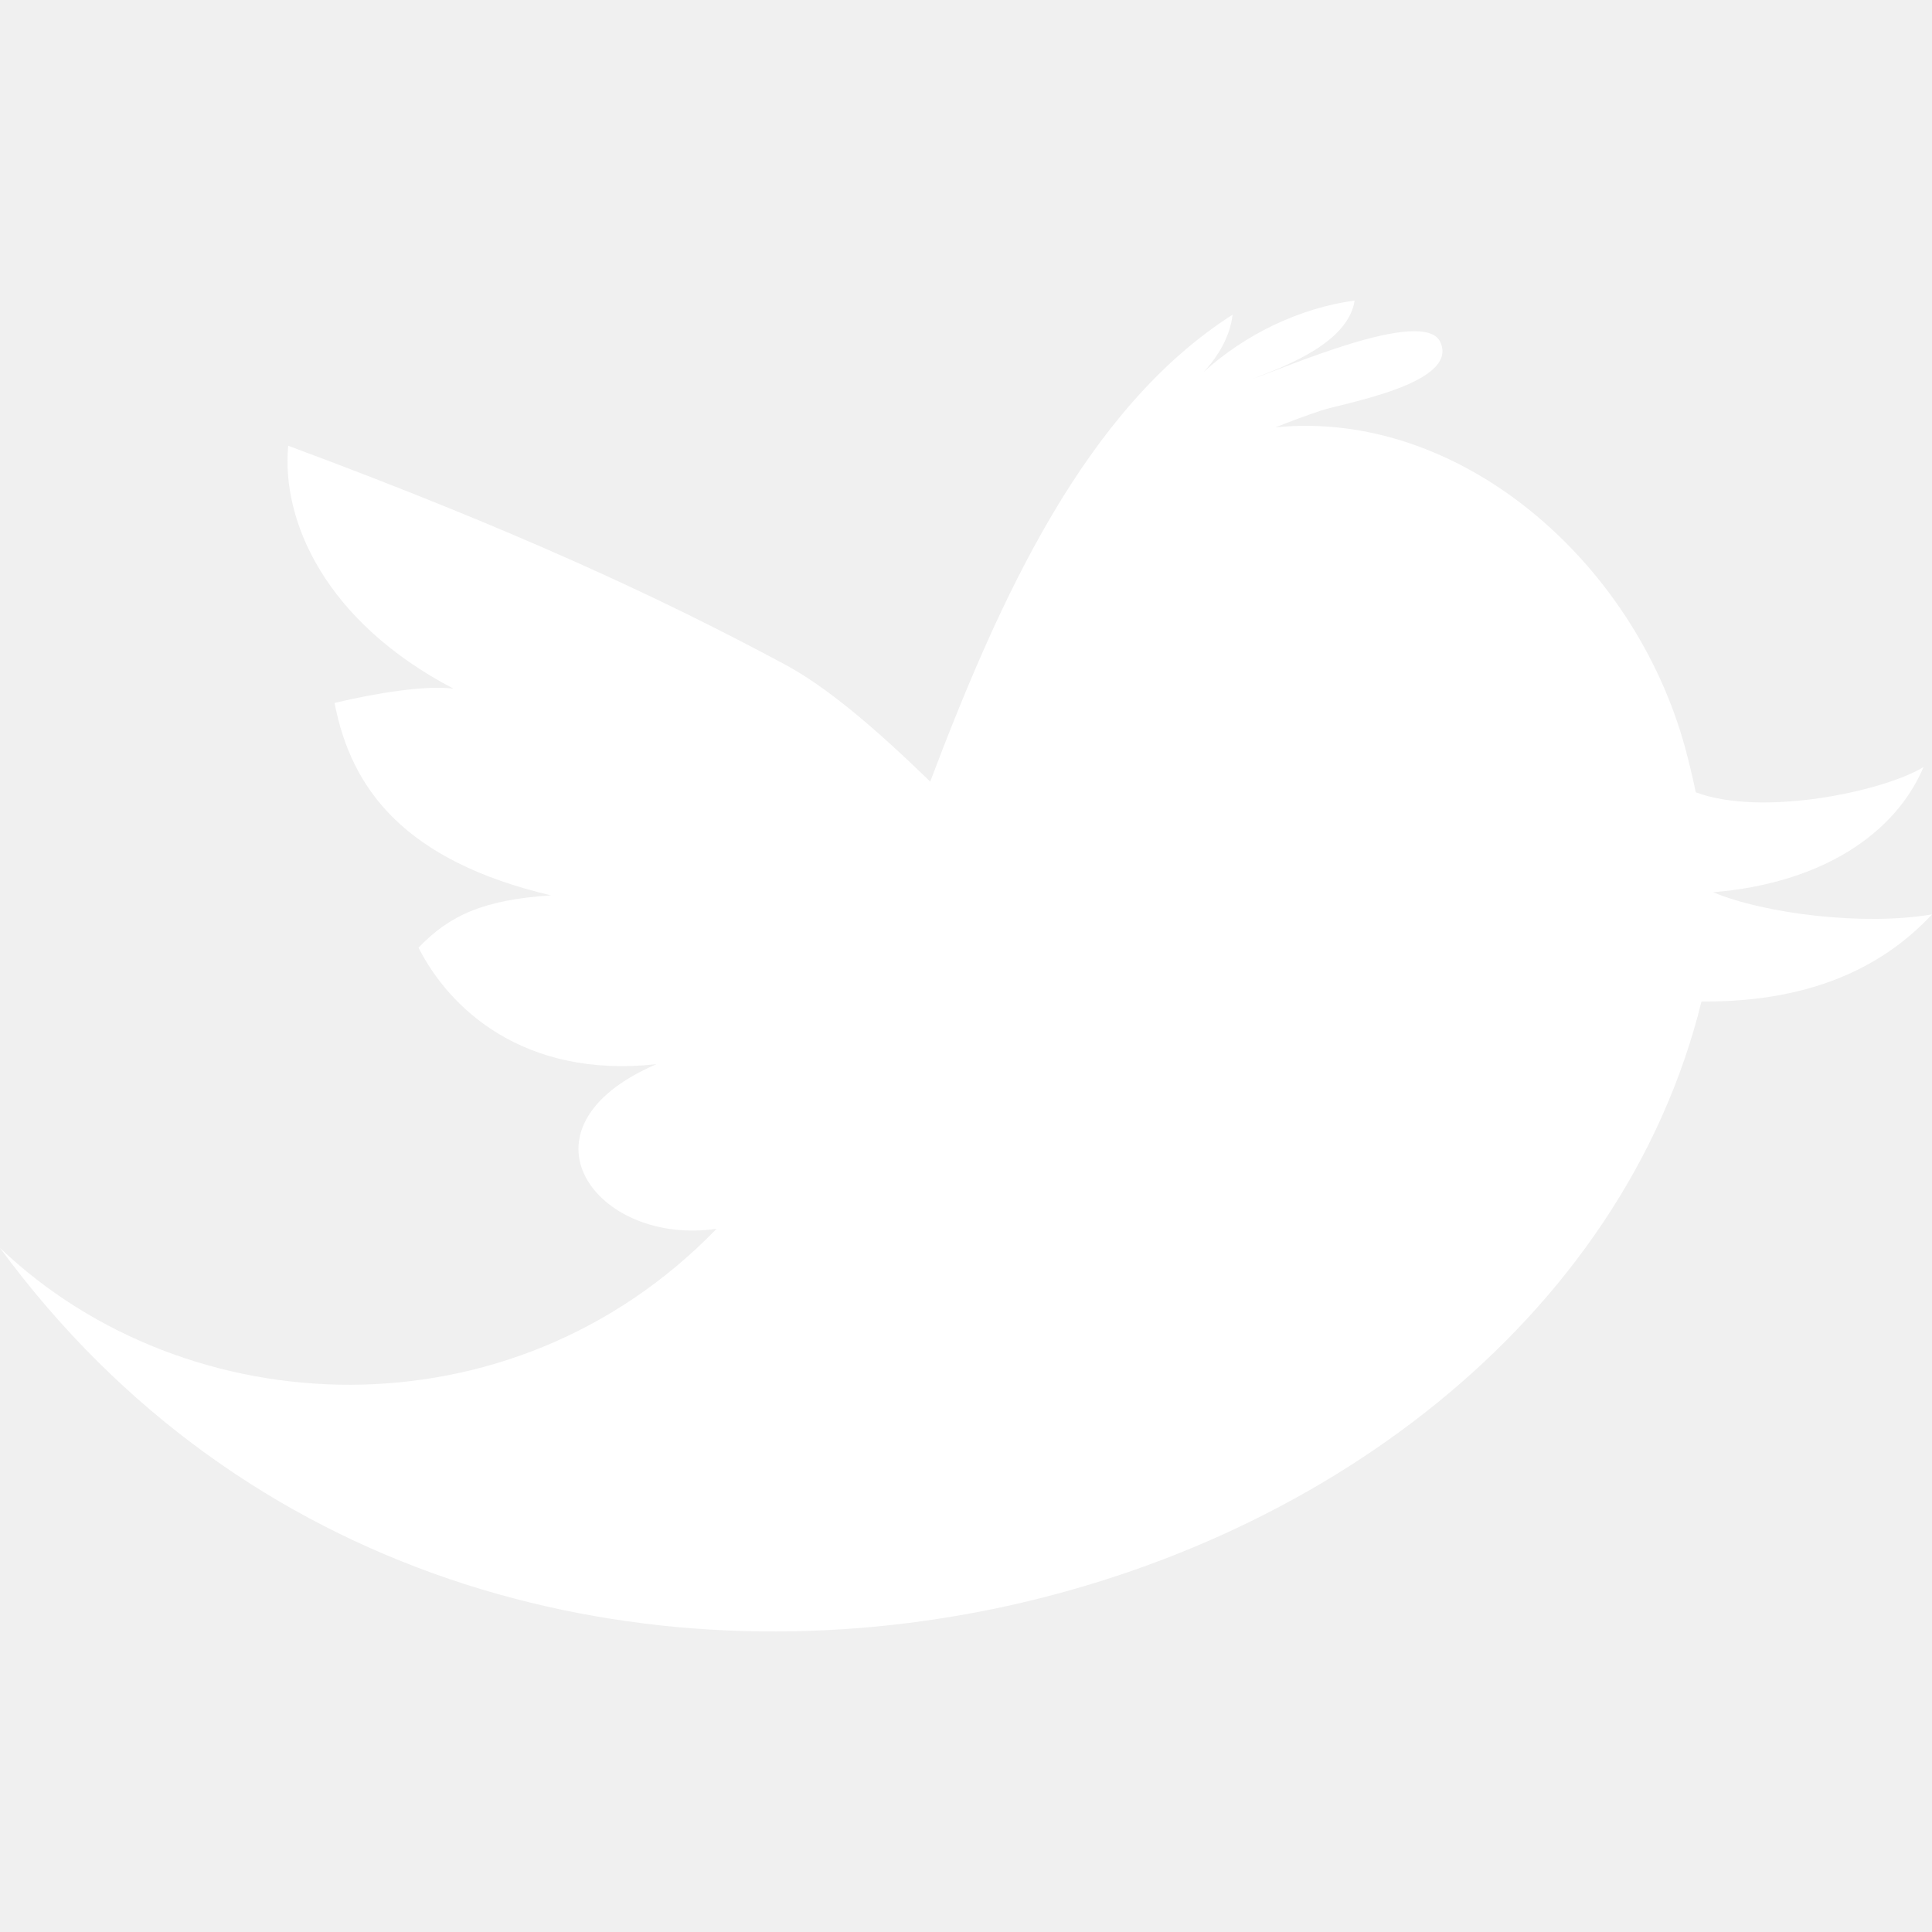
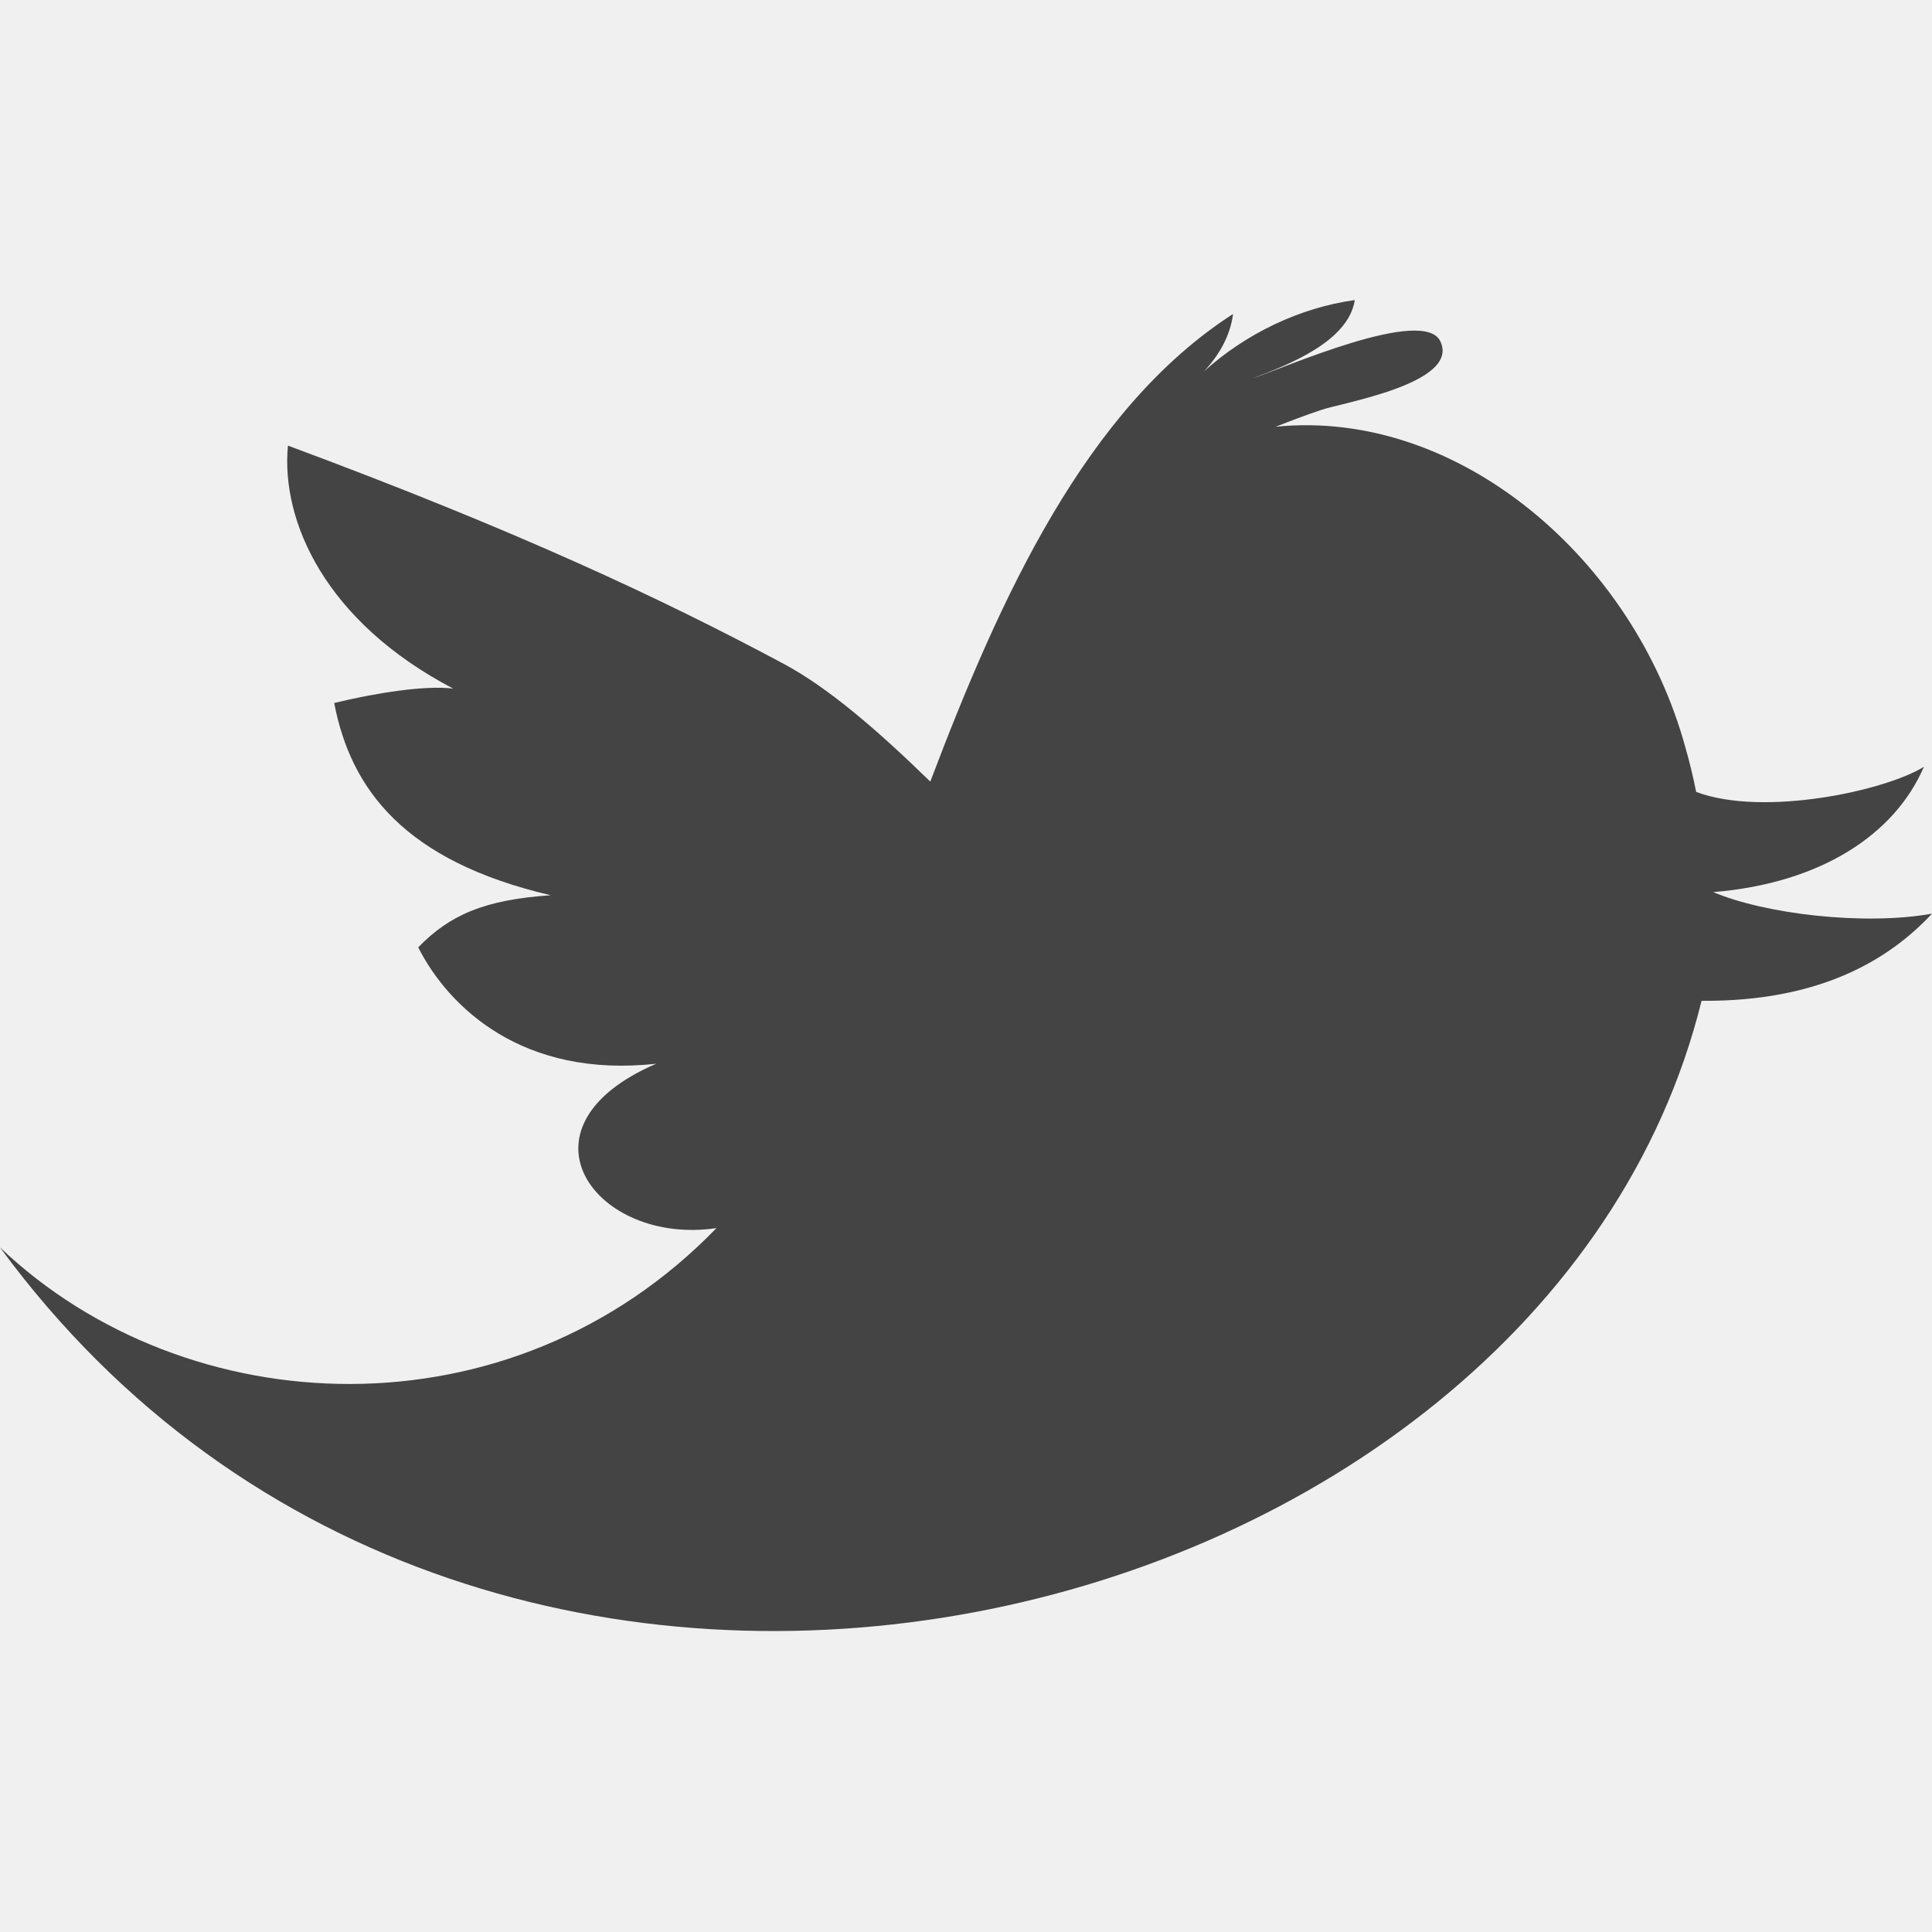
- <svg xmlns="http://www.w3.org/2000/svg" version="1.1" id="Capa_1" x="0px" y="0px" width="430.117px" height="430.117px" viewBox="0 0 430.117 430.117" enable-background="new 0 0 430.117 430.117" xml:space="preserve">
+ <svg xmlns="http://www.w3.org/2000/svg" version="1.1" id="Capa_1" x="0px" y="0px" viewBox="0 0 430.1 430.1" style="enable-background:new 0 0 430.1 430.1;" xml:space="preserve">
+   <style type="text/css">
+ 	.st0{fill:#444444;}
+ </style>
  <g>
-     <path id="Twitter__x28_alt_x29_" fill="#FFFFFF" d="M381.384,198.639c24.157-1.993,40.543-12.975,46.85-27.876   c-8.715,5.353-35.765,11.189-50.704,5.631c-0.731-3.51-1.549-6.844-2.353-9.854c-11.383-41.798-50.356-75.472-91.194-71.404   c3.305-1.334,6.656-2.576,9.996-3.691c4.496-1.61,30.869-5.901,26.715-15.21c-3.5-8.188-35.721,6.188-41.789,8.067   c8.01-3.012,21.255-8.193,22.674-17.396c-12.27,1.683-24.314,7.484-33.622,15.919c3.36-3.617,5.909-8.025,6.45-12.769   C241.68,90.963,222.562,133.113,207.092,174c-12.148-11.773-22.915-21.044-32.574-26.192   c-27.097-14.531-59.496-29.692-110.355-48.572c-1.561,16.827,8.322,39.201,36.8,54.08c-6.17-0.826-17.453,1.017-26.477,3.178   c3.675,19.277,15.677,35.159,48.169,42.839c-14.849,0.98-22.523,4.359-29.478,11.642c6.763,13.407,23.266,29.186,52.953,25.947   c-33.006,14.227-13.458,40.571,13.399,36.643C113.713,320.887,41.479,317.409,0,277.828   c108.299,147.572,343.716,87.273,378.799-54.866c26.285,0.224,41.737-9.105,51.318-19.39   C414.973,206.142,393.023,203.486,381.384,198.639z" />
+     <path id="Twitter__x28_alt_x29_" class="st0" d="M381.4,198.6c24.2-2,40.5-13,46.9-27.9c-8.7,5.4-35.8,11.2-50.7,5.6   c-0.7-3.5-1.5-6.8-2.4-9.9c-11.4-41.8-50.4-75.5-91.2-71.4c3.3-1.3,6.7-2.6,10-3.7c4.5-1.6,30.9-5.9,26.7-15.2   c-3.5-8.2-35.7,6.2-41.8,8.1c8-3,21.3-8.2,22.7-17.4c-12.3,1.7-24.3,7.5-33.6,15.9c3.4-3.6,5.9-8,6.5-12.8   C241.7,91,222.6,133.1,207.1,174c-12.1-11.8-22.9-21-32.6-26.2c-27.1-14.5-59.5-29.7-110.4-48.6c-1.6,16.8,8.3,39.2,36.8,54.1   c-6.2-0.8-17.5,1-26.5,3.2c3.7,19.3,15.7,35.2,48.2,42.8c-14.8,1-22.5,4.4-29.5,11.6c6.8,13.4,23.3,29.2,53,25.9   c-33,14.2-13.5,40.6,13.4,36.6c-45.8,47.3-118,43.8-159.5,4.3c108.3,147.6,343.7,87.3,378.8-54.9c26.3,0.2,41.7-9.1,51.3-19.4   C415,206.1,393,203.5,381.4,198.6z" />
  </g>
</svg>
